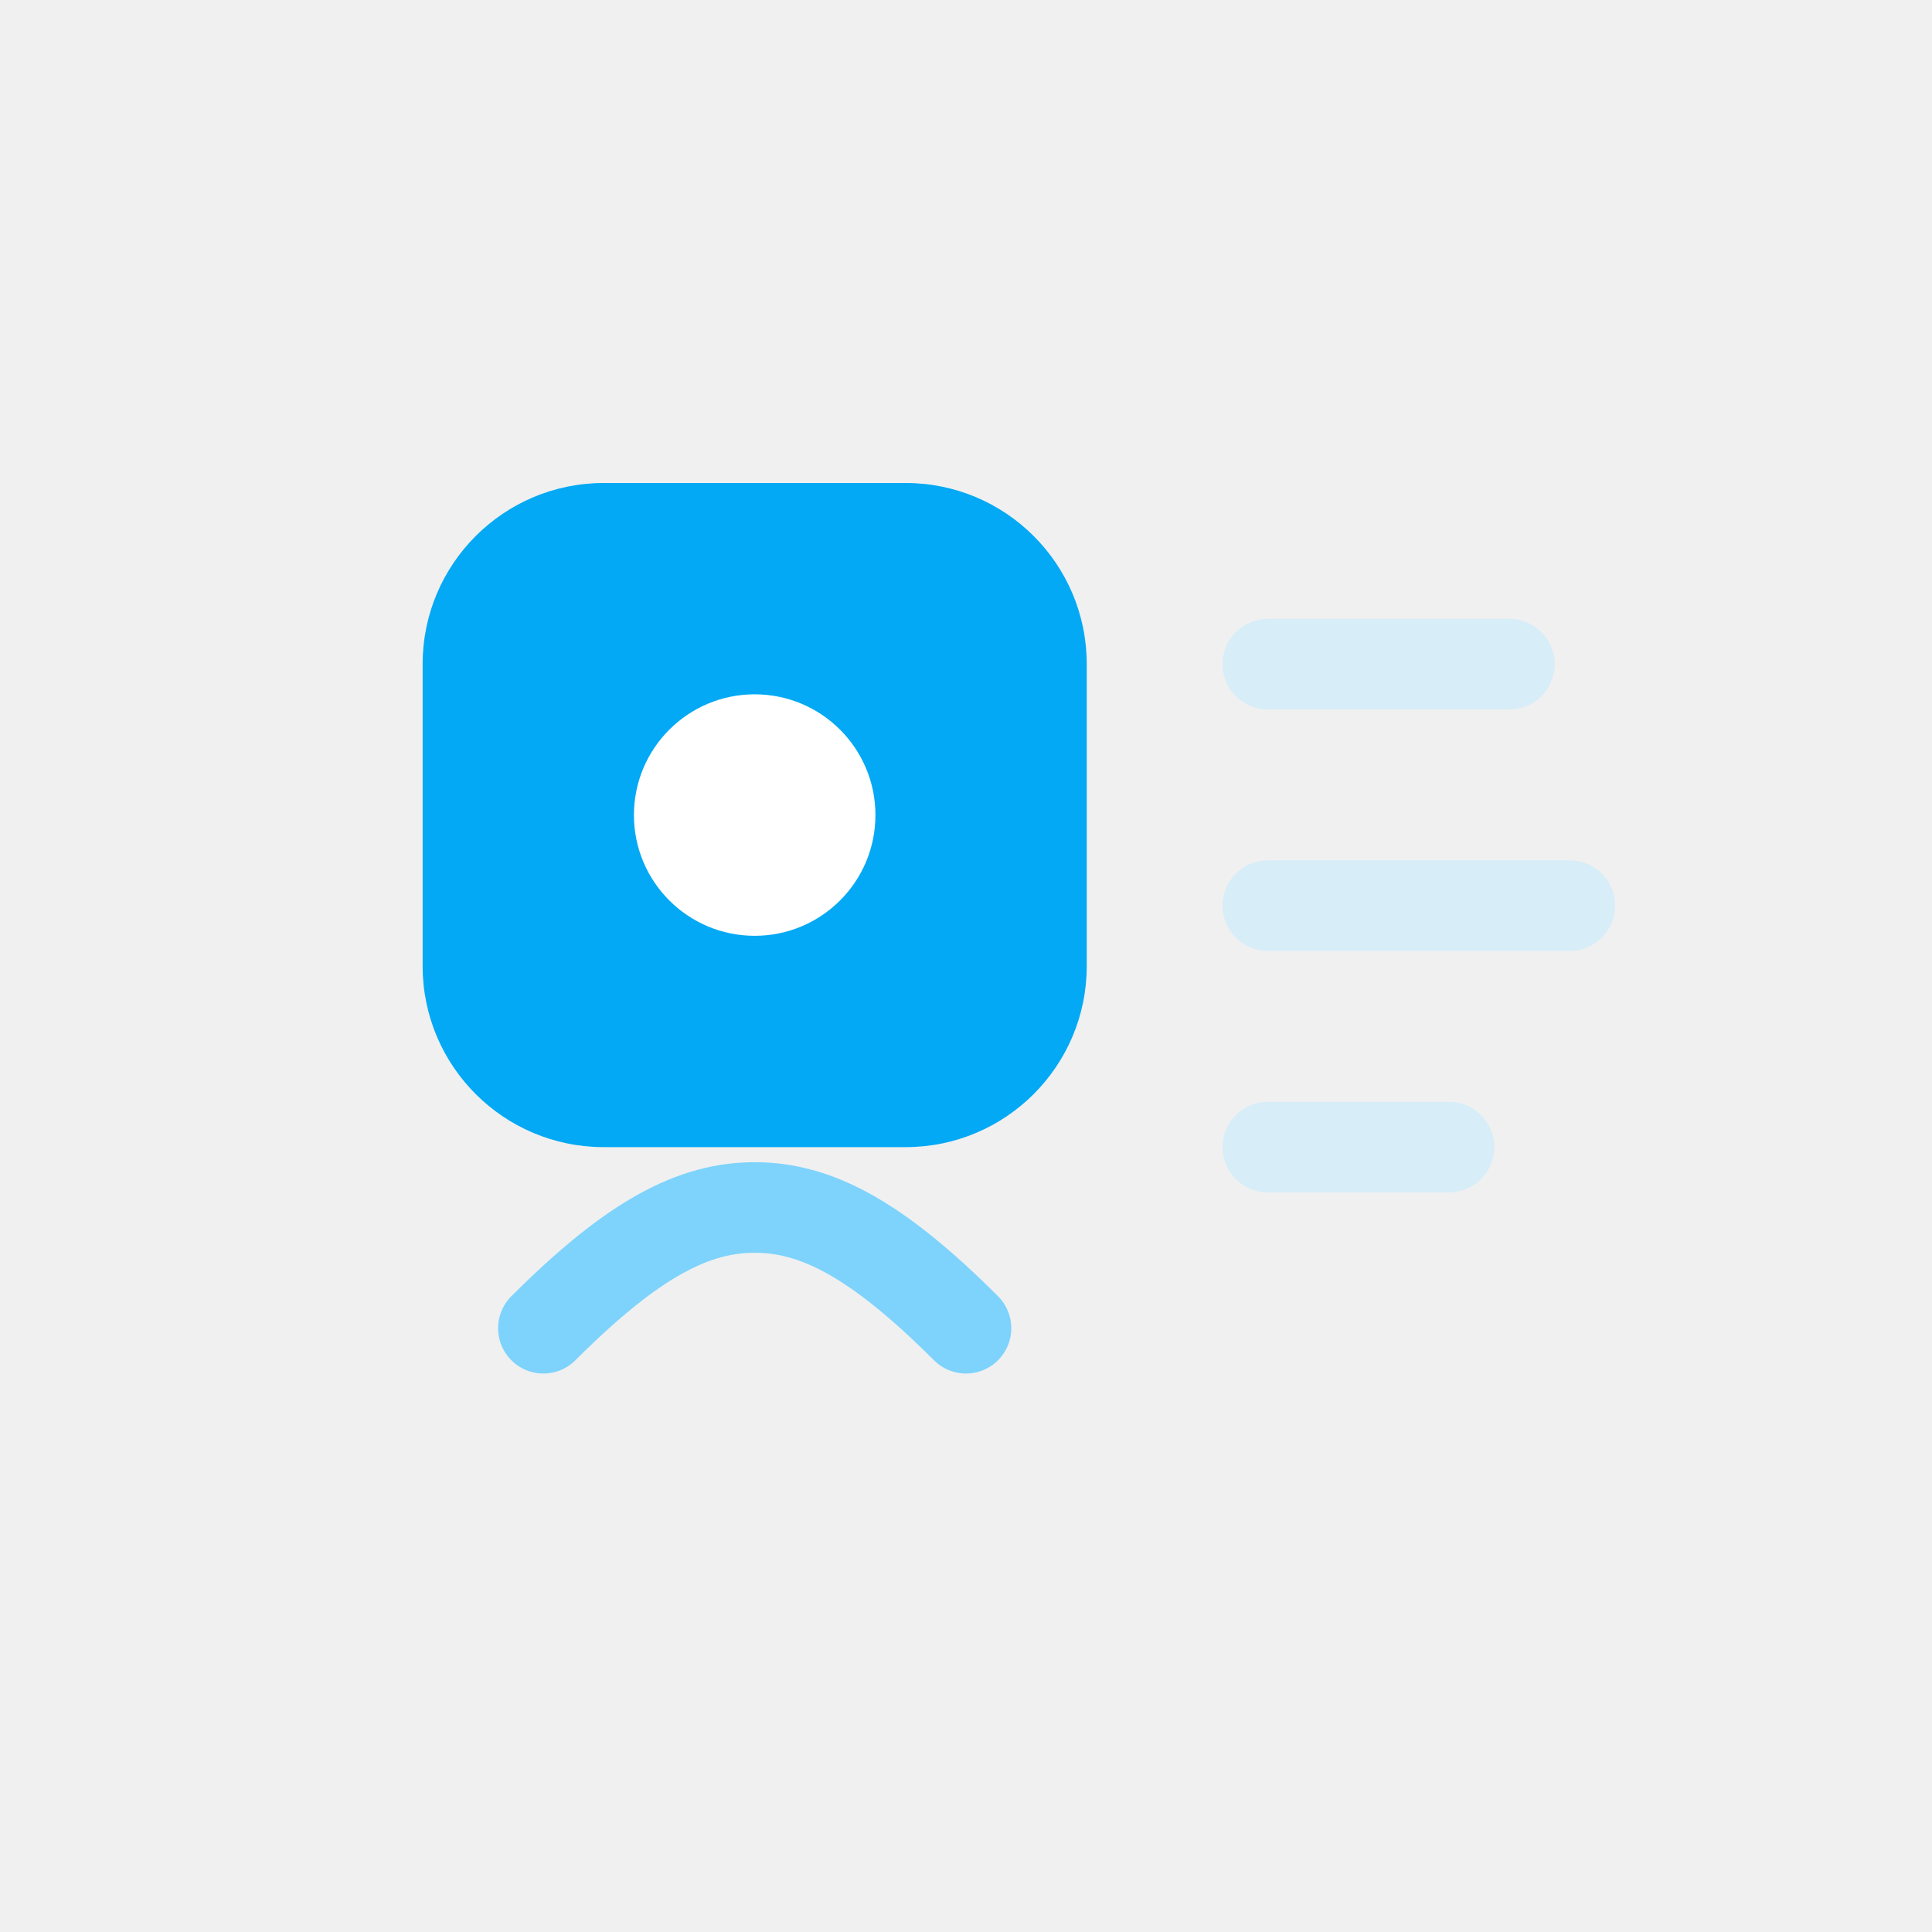
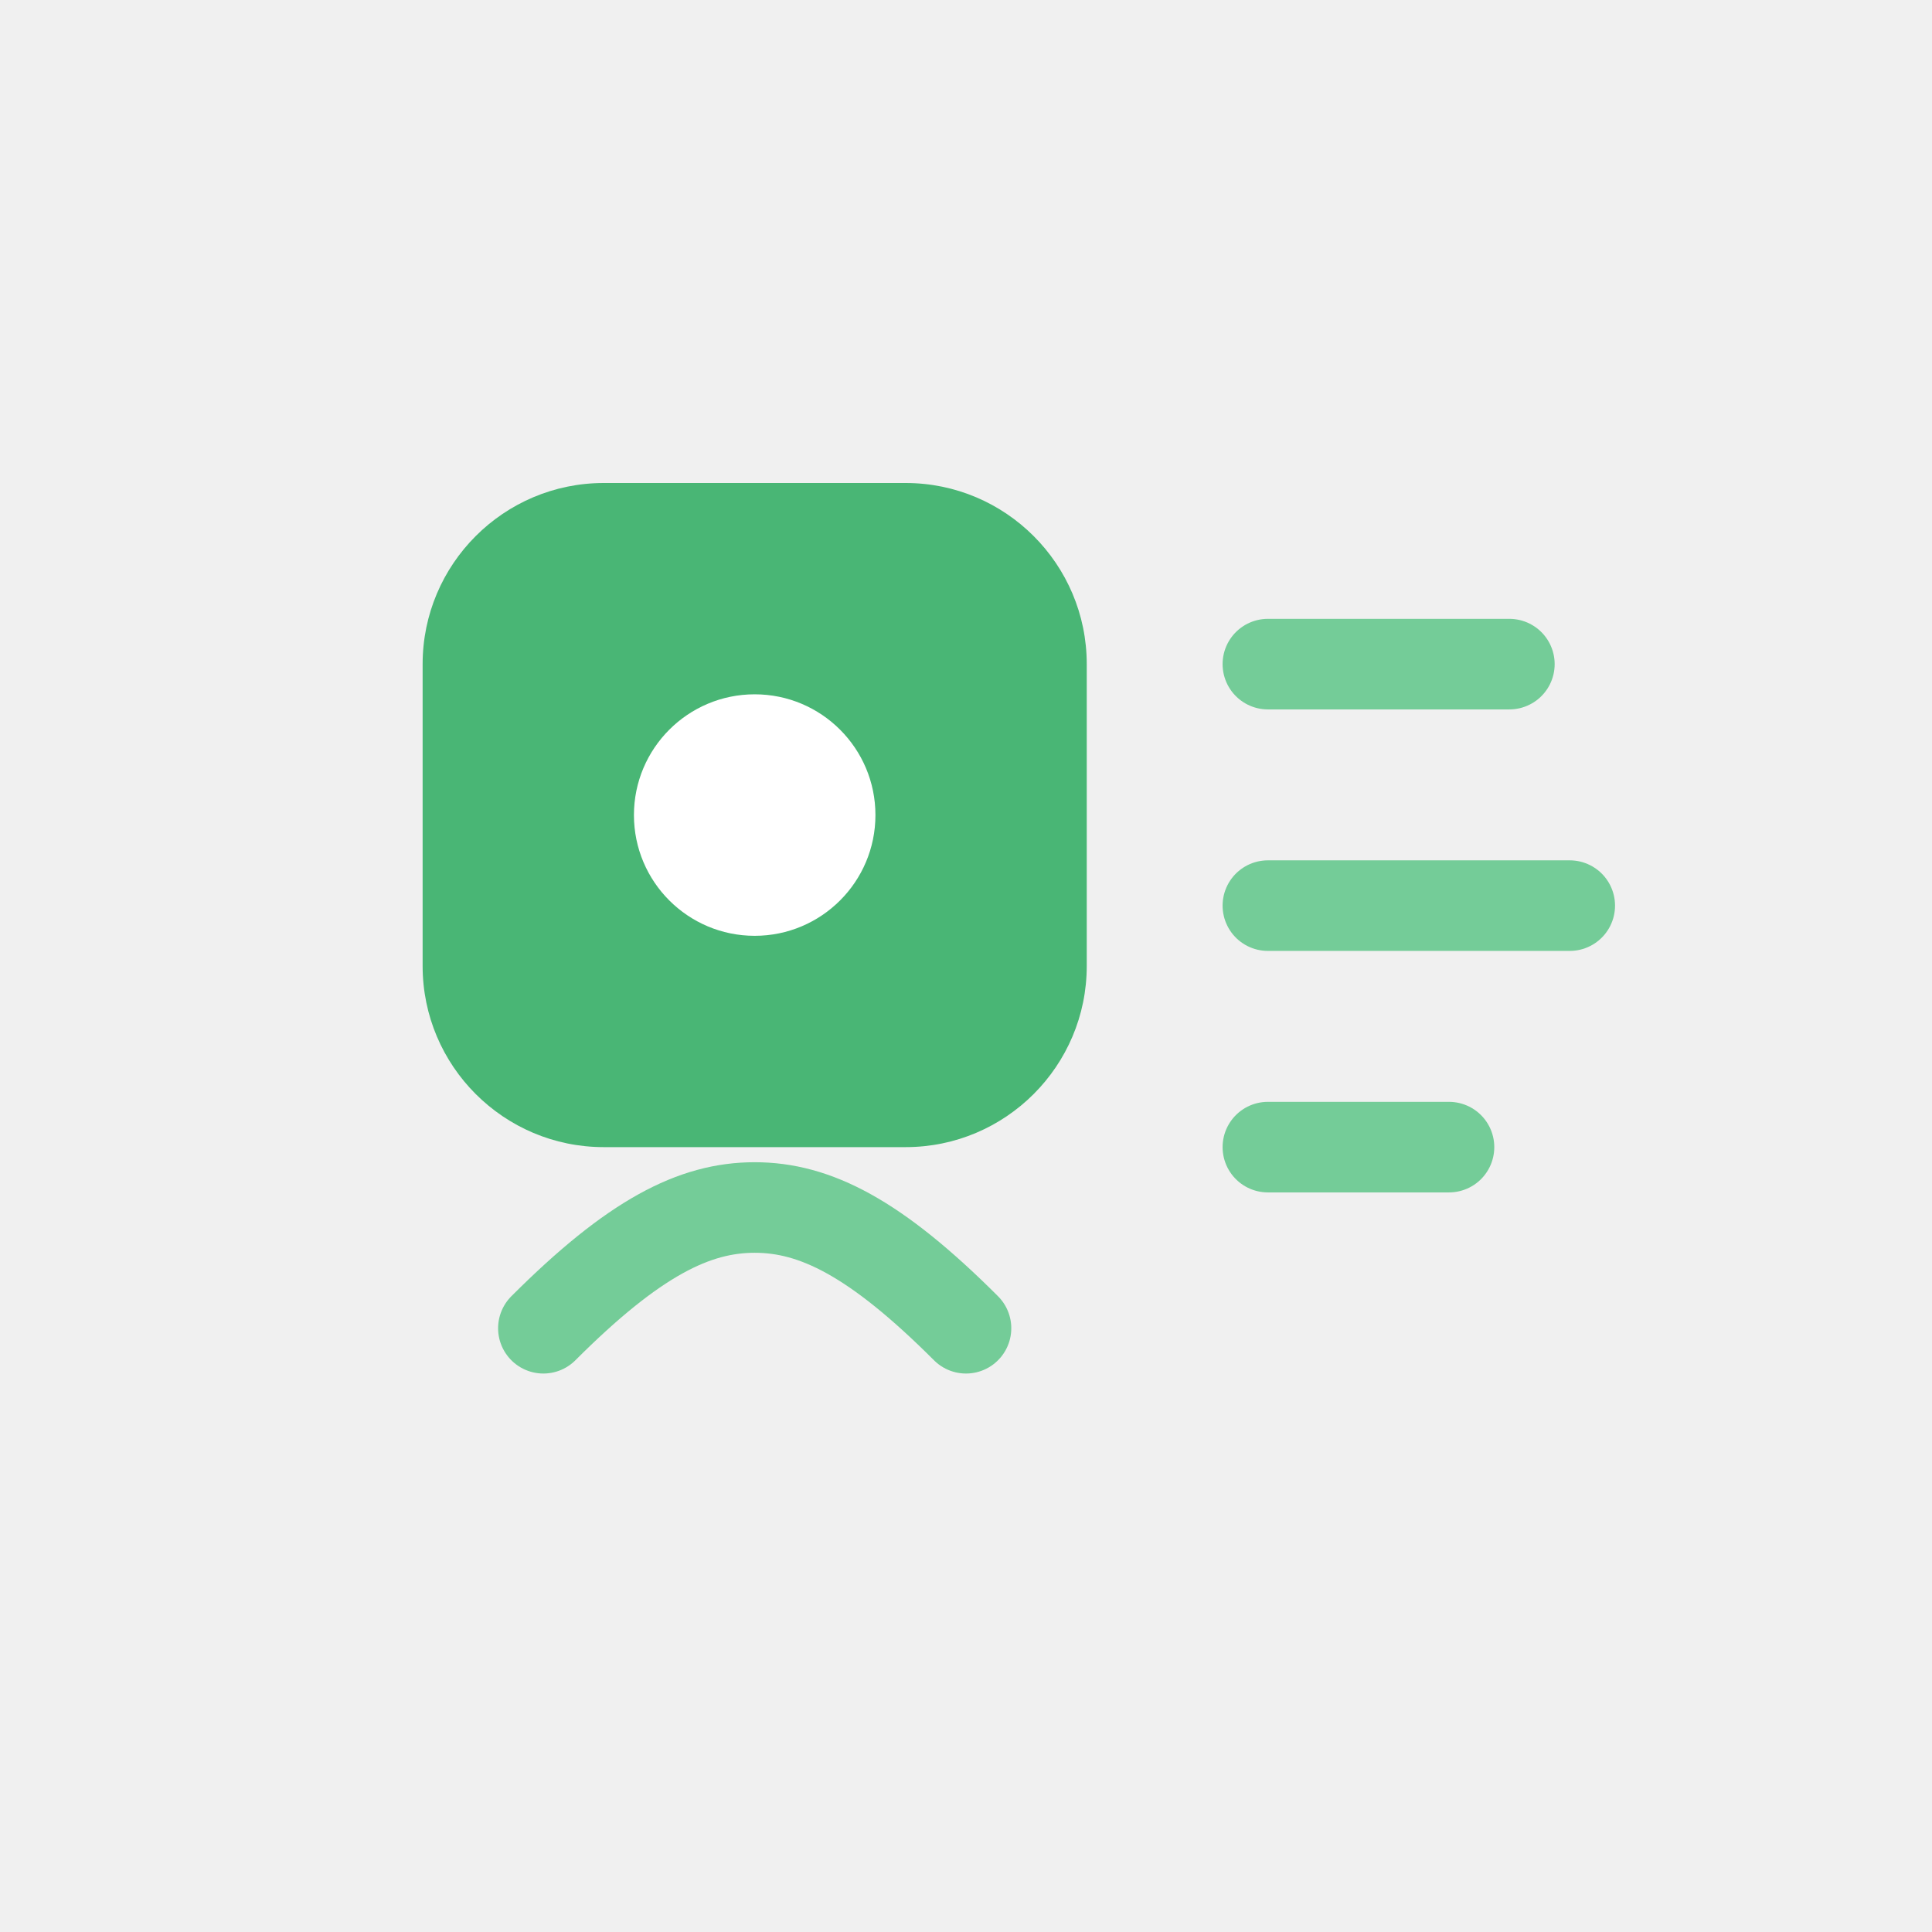
- <svg xmlns="http://www.w3.org/2000/svg" fill="none" viewBox="0 0 64 64">
-   <rect fill="#03a9f4" height="22" rx="6" width="22" x="14" y="16" />
+ <svg xmlns="http://www.w3.org/2000/svg" clip-rule="evenodd" fill-rule="evenodd" stroke-linecap="round" viewBox="0 0 64 64">
+   <path d="m36 22v10c0 3.311-2.689 6-6 6h-10c-3.311 0-6-2.689-6-6v-10c0-3.311 2.689-6 6-6h10c3.311 0 6 2.689 6 6z" fill="#49b675" />
  <circle cx="25" cy="27" fill="#fff" r="4" />
-   <g stroke-linecap="round" stroke-width="3">
-     <path d="m42 22h8m-8 8h10m-10 8h6" stroke="#d7edf8" />
-     <path d="m18 44c3-3 5-4 7-4s4 1 7 4" stroke="#7dd3fc" />
+   <g fill="none" stroke="#74cc98" stroke-width="3">
+     <path d="m42 22h8m-8 8h10m-10 8h6" />
+     <path d="m18 44c3-3 5-4 7-4s4 1 7 4" />
  </g>
</svg>
